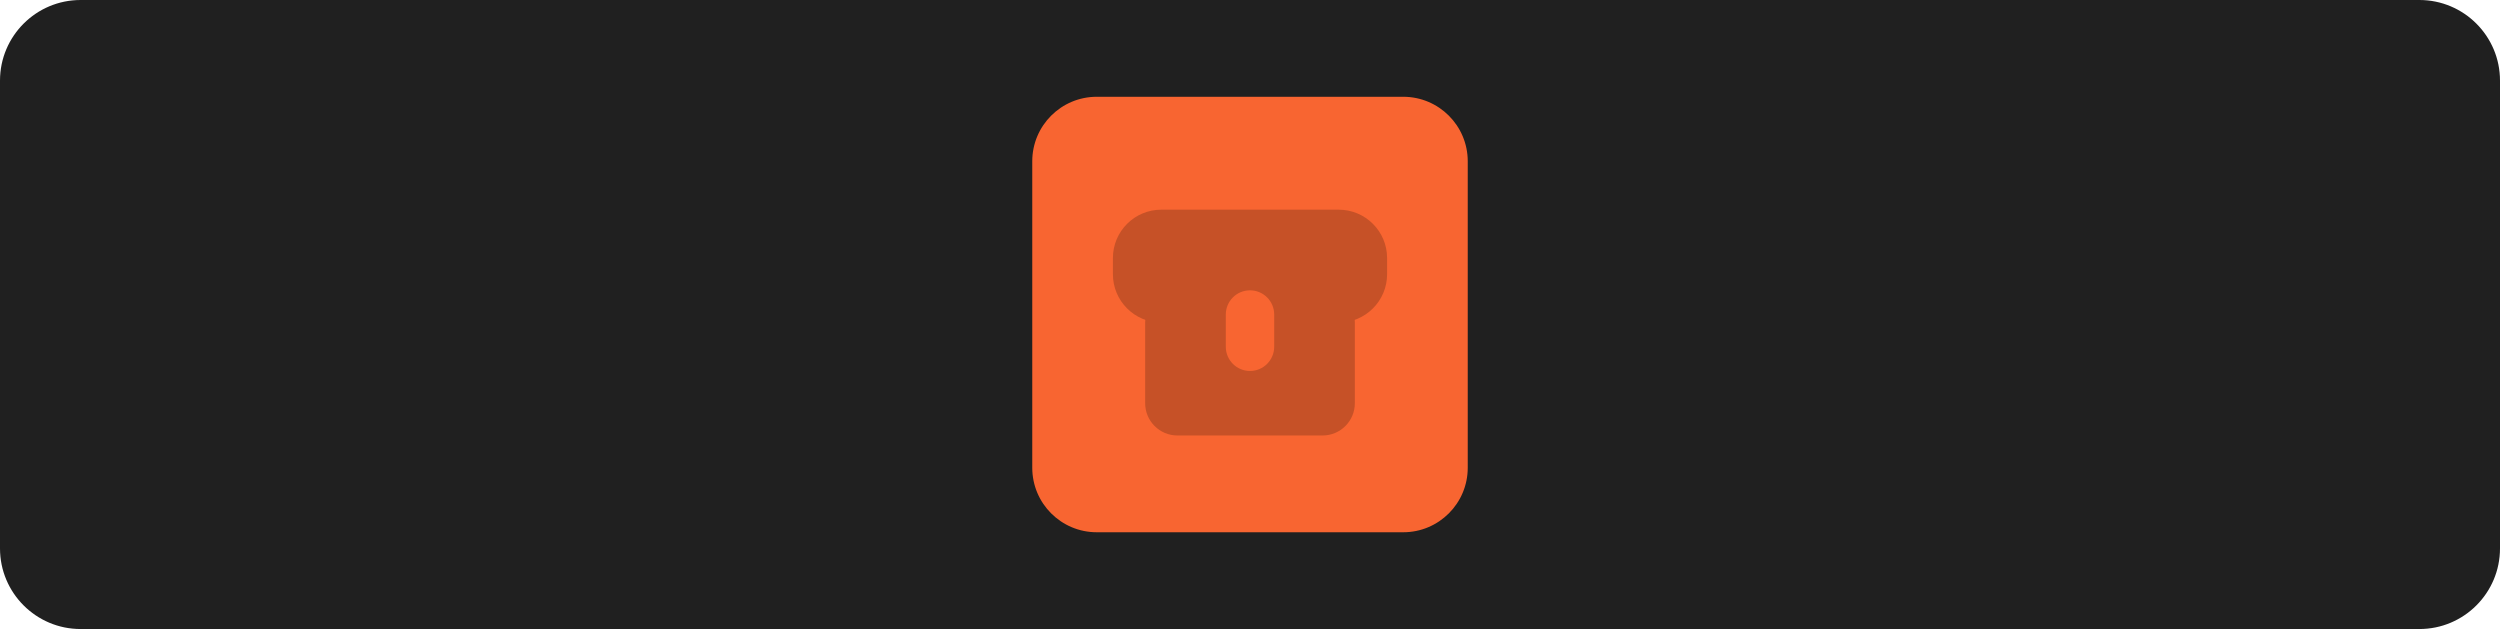
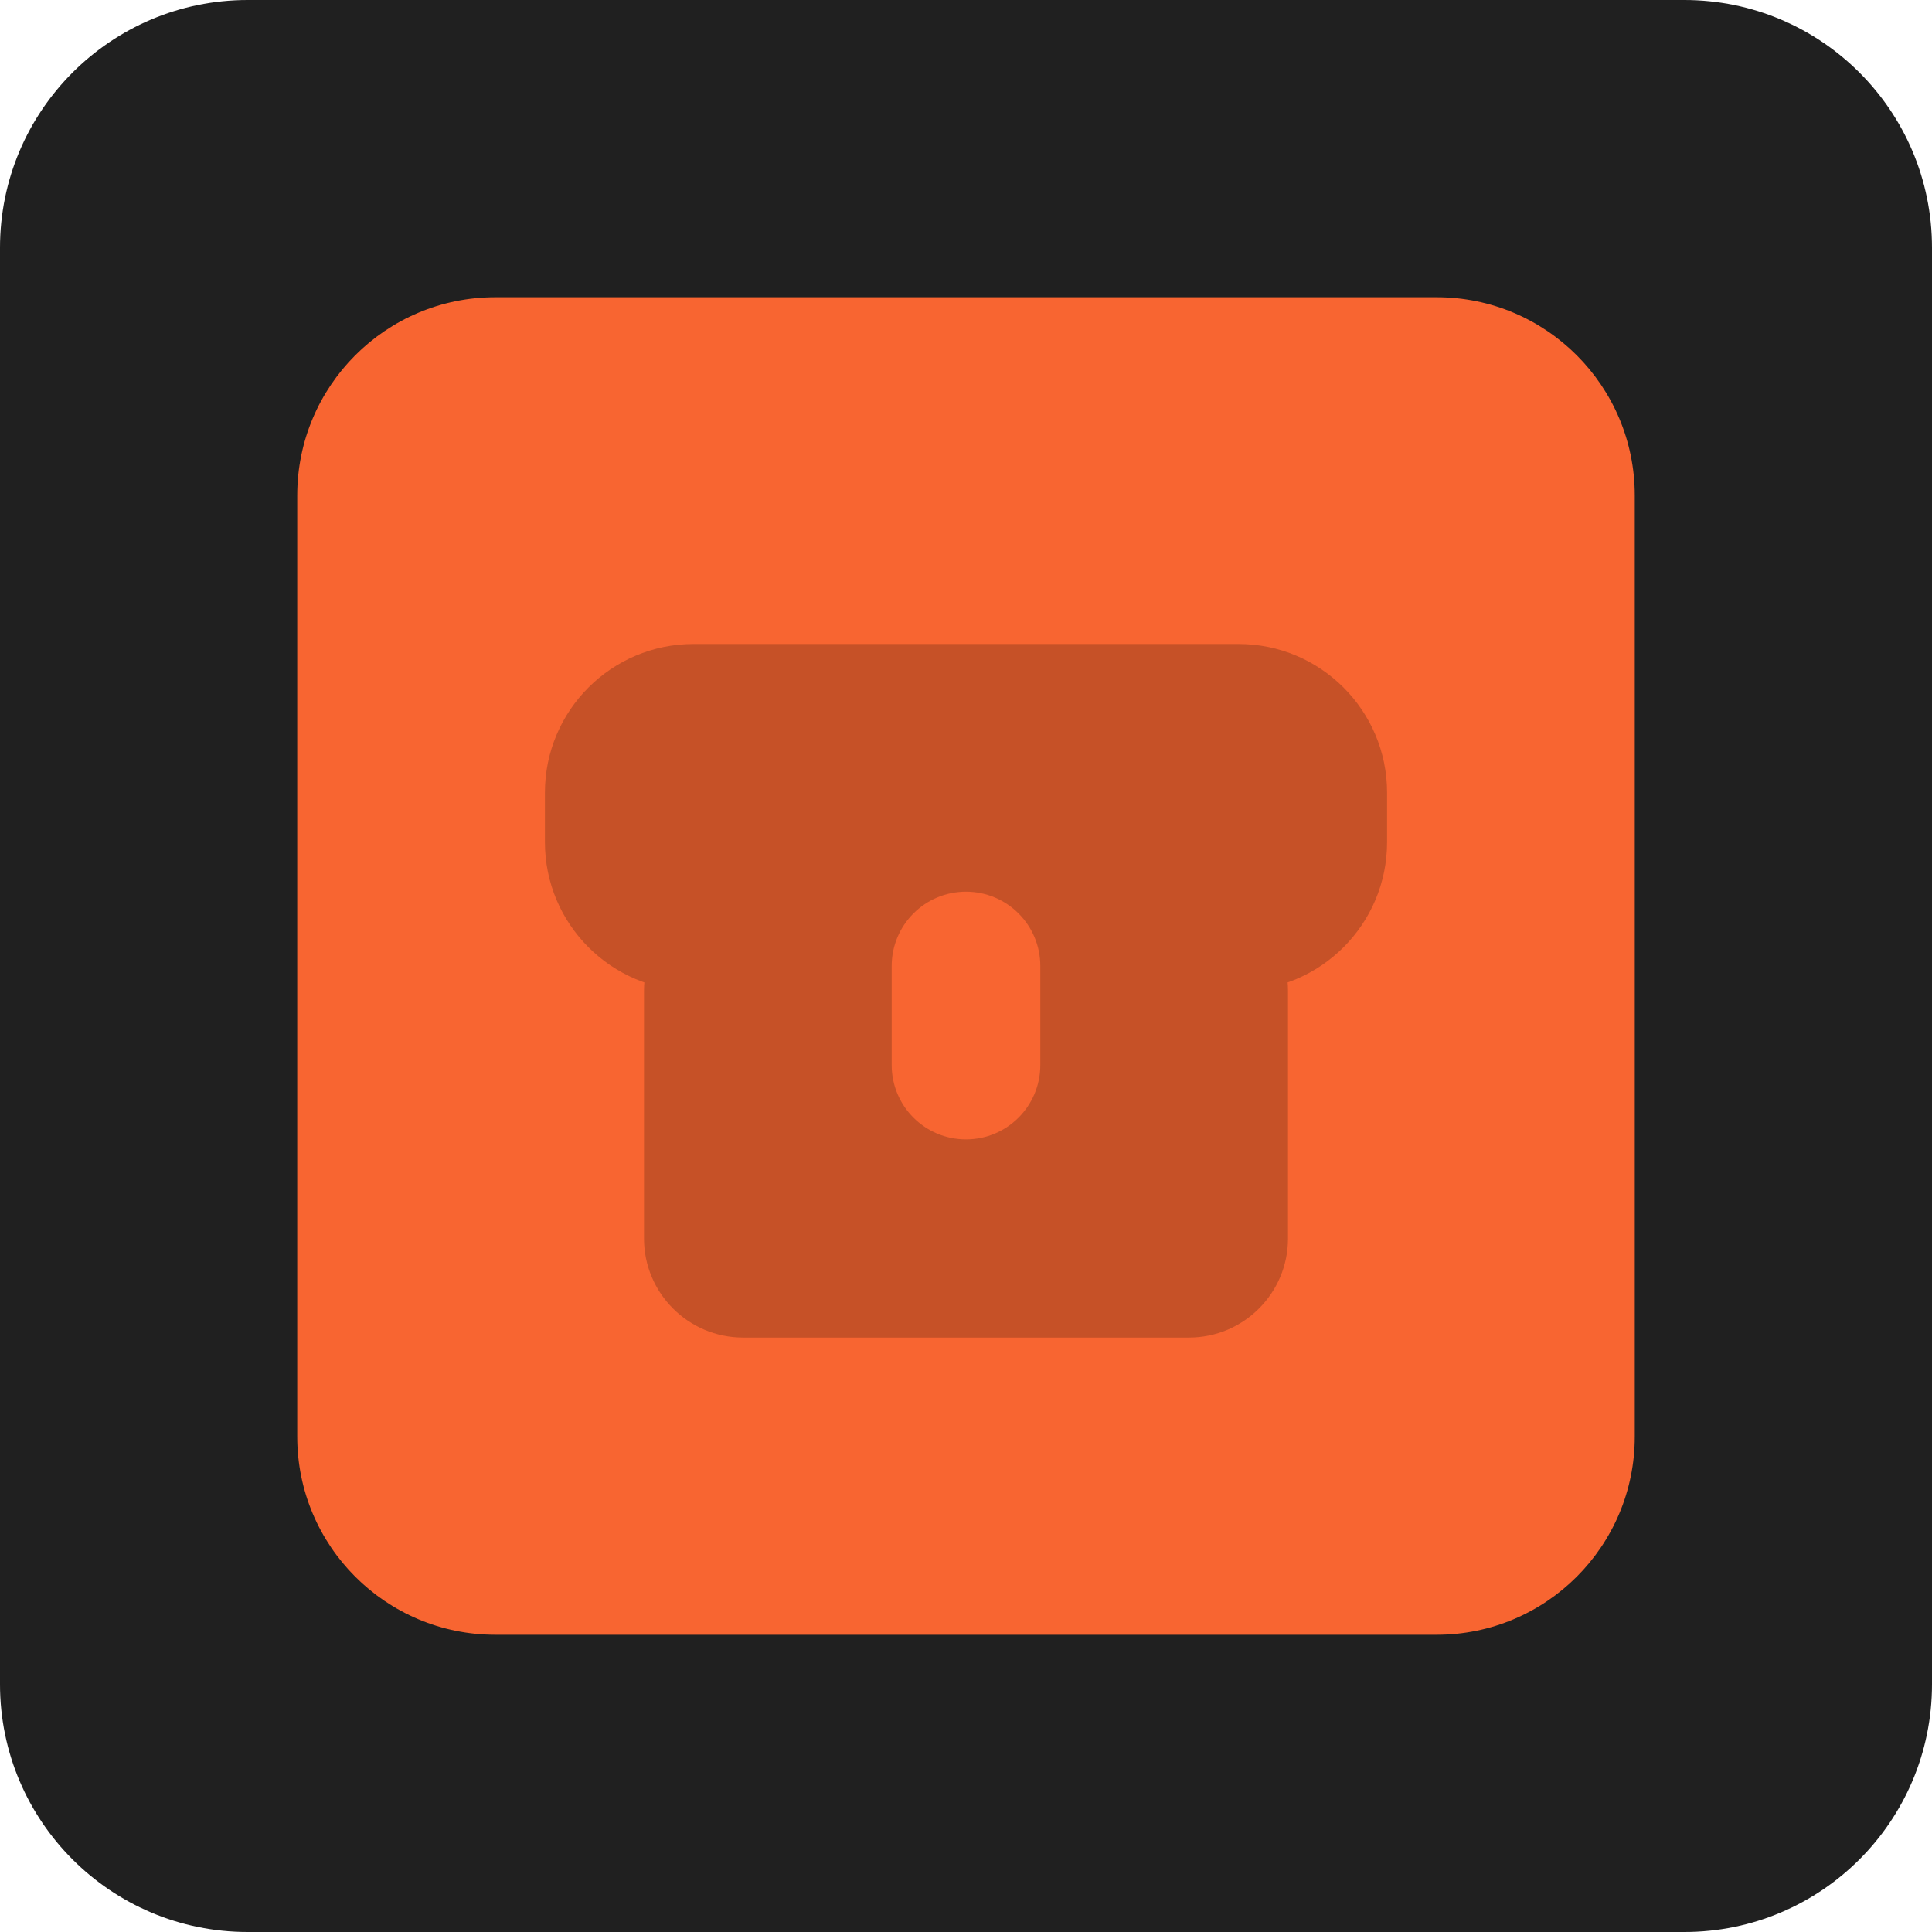
- <svg xmlns="http://www.w3.org/2000/svg" width="155" height="39" viewBox="0 0 155 39" fill="none">
-   <rect width="155" height="39" rx="5" fill="#202020" />
-   <rect x="64" y="6" width="27" height="27" rx="4" fill="#F86531" />
-   <rect x="69" y="13" width="17" height="7" rx="3" fill="#C65127" />
-   <rect x="71" y="18" width="13" height="9" rx="2" fill="#C65127" />
-   <rect x="76" y="18" width="3" height="5" rx="1.5" fill="#F86531" />
+ <svg xmlns="http://www.w3.org/2000/svg" width="39" height="39" viewBox="0 0 39 39" fill="none">
+   <rect width="39" height="39" rx="5" fill="#202020" />
+   <rect x="6" y="6" width="27" height="27" rx="4" fill="#F86531" />
+   <rect x="11" y="13" width="17" height="7" rx="3" fill="#C65127" />
+   <rect x="13" y="18" width="13" height="9" rx="2" fill="#C65127" />
+   <rect x="18" y="18" width="3" height="5" rx="1.5" fill="#F86531" />
</svg>
